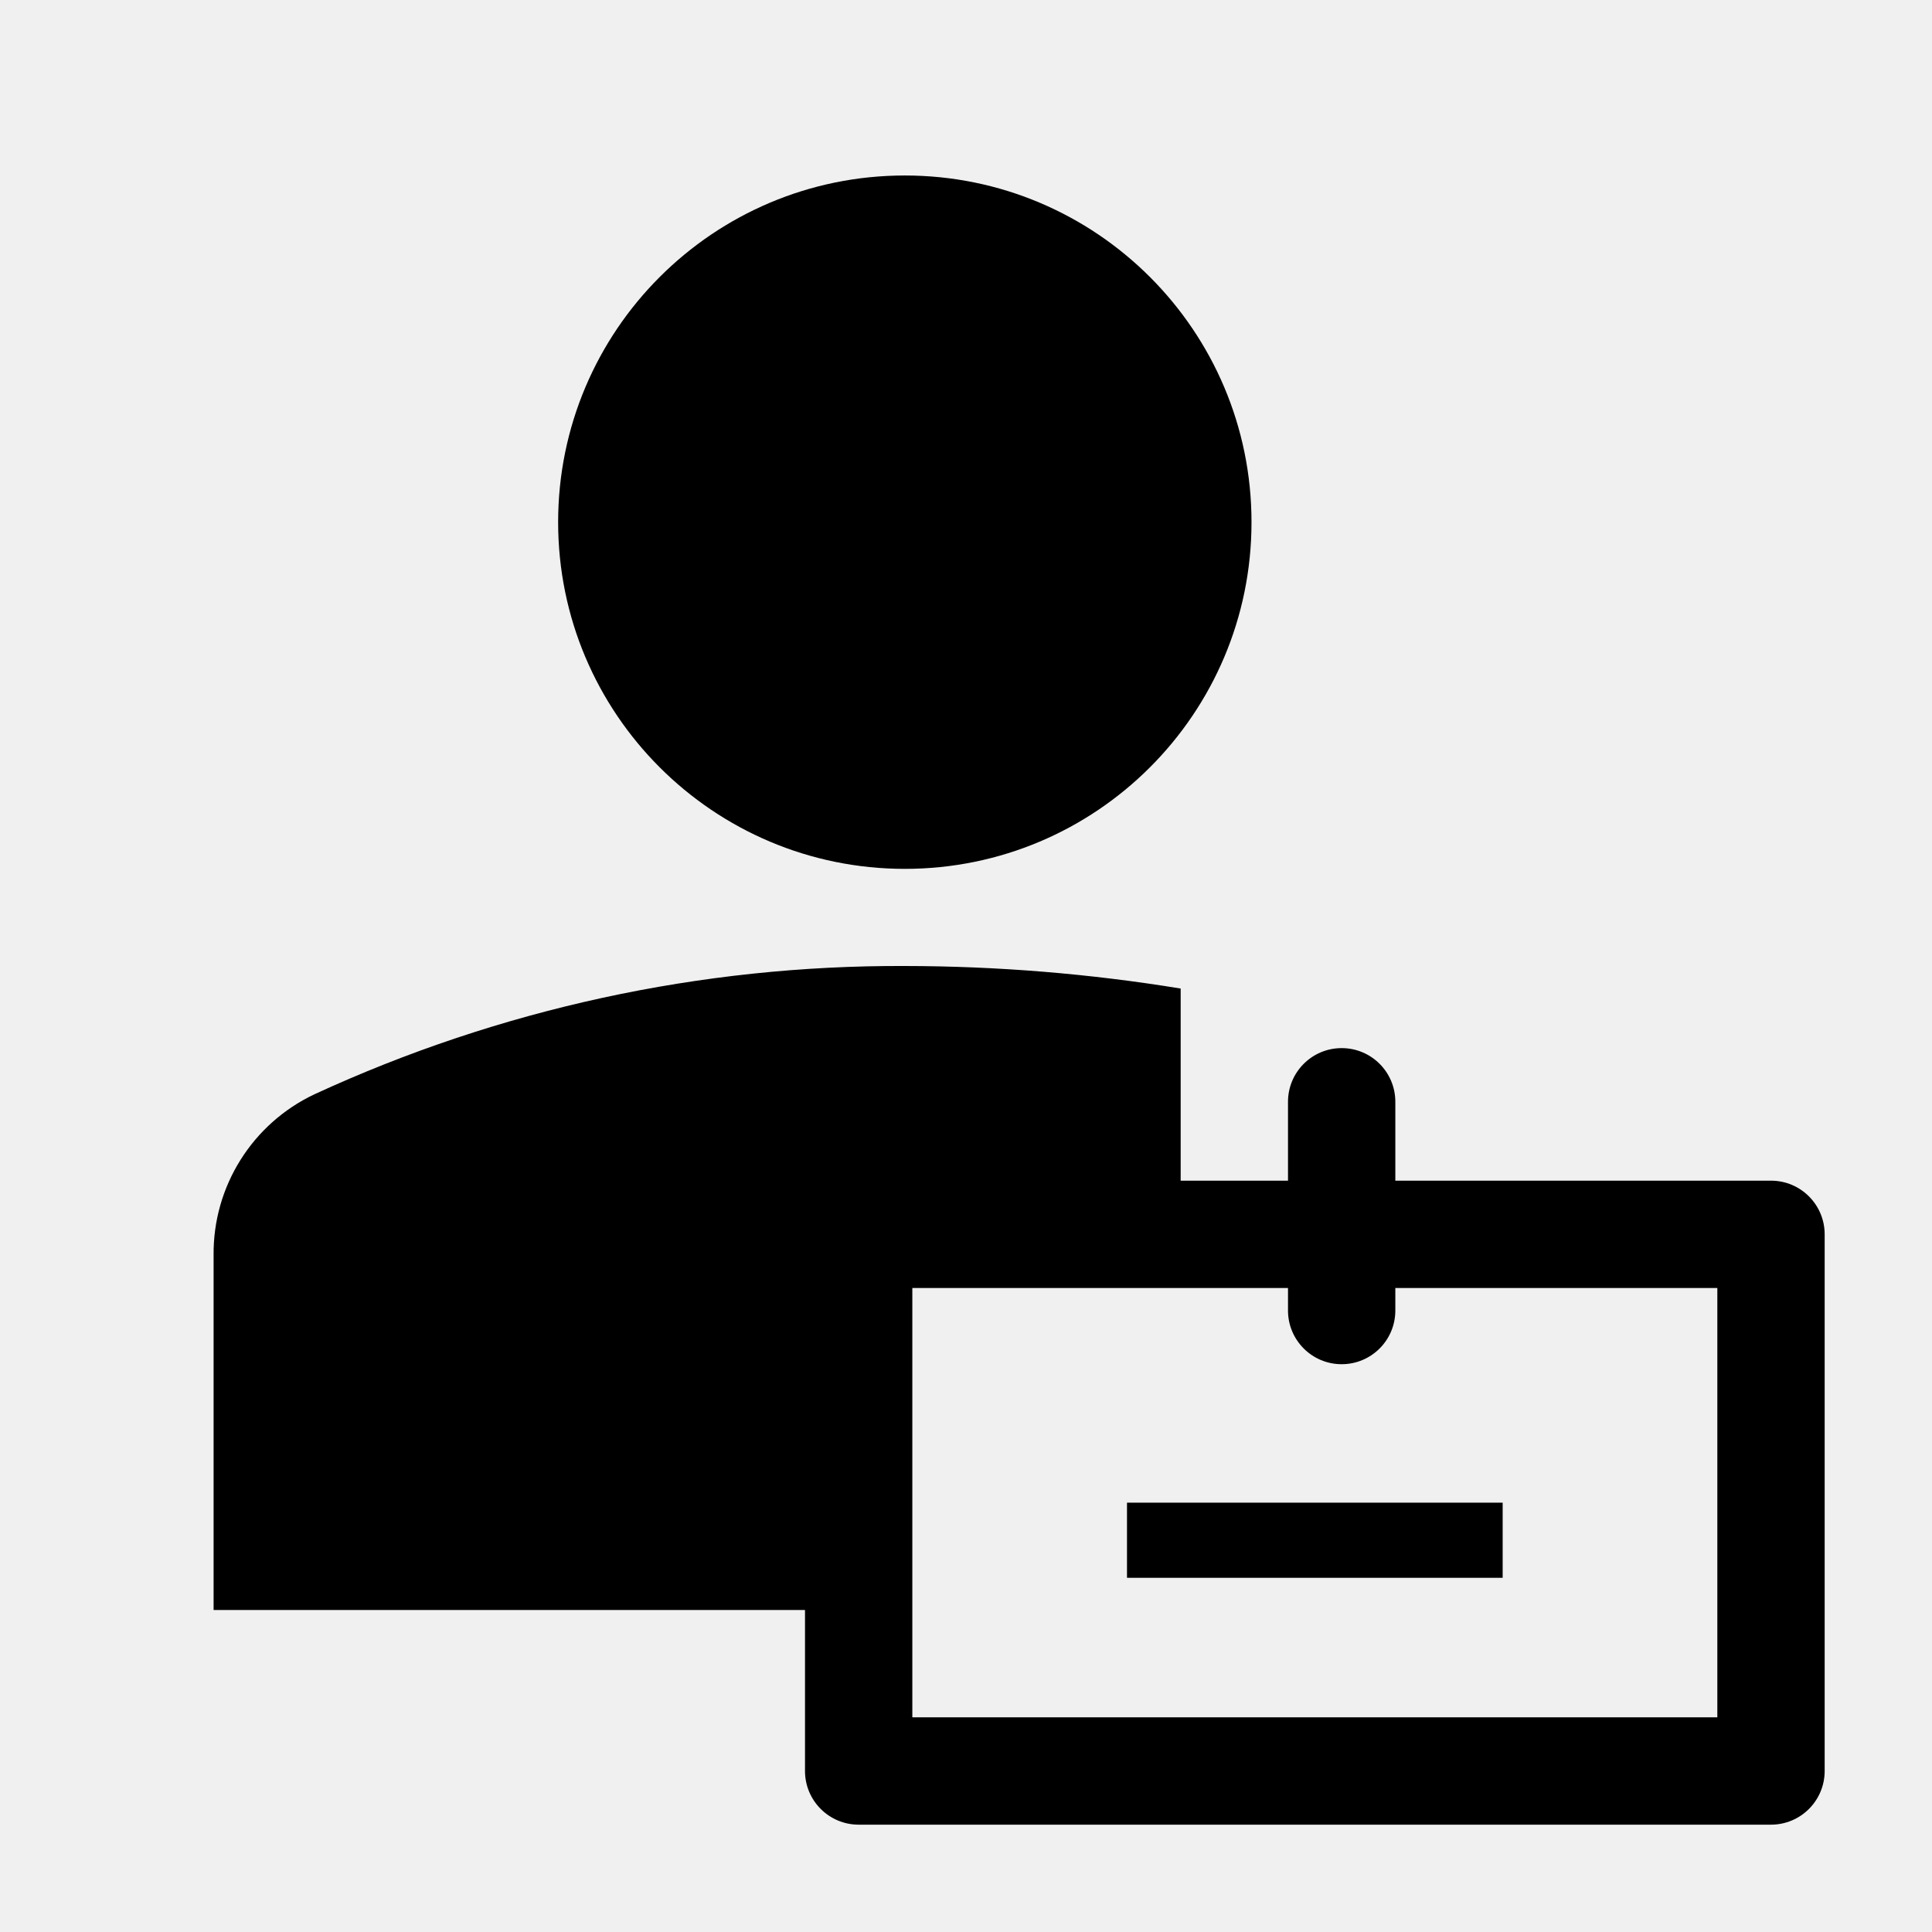
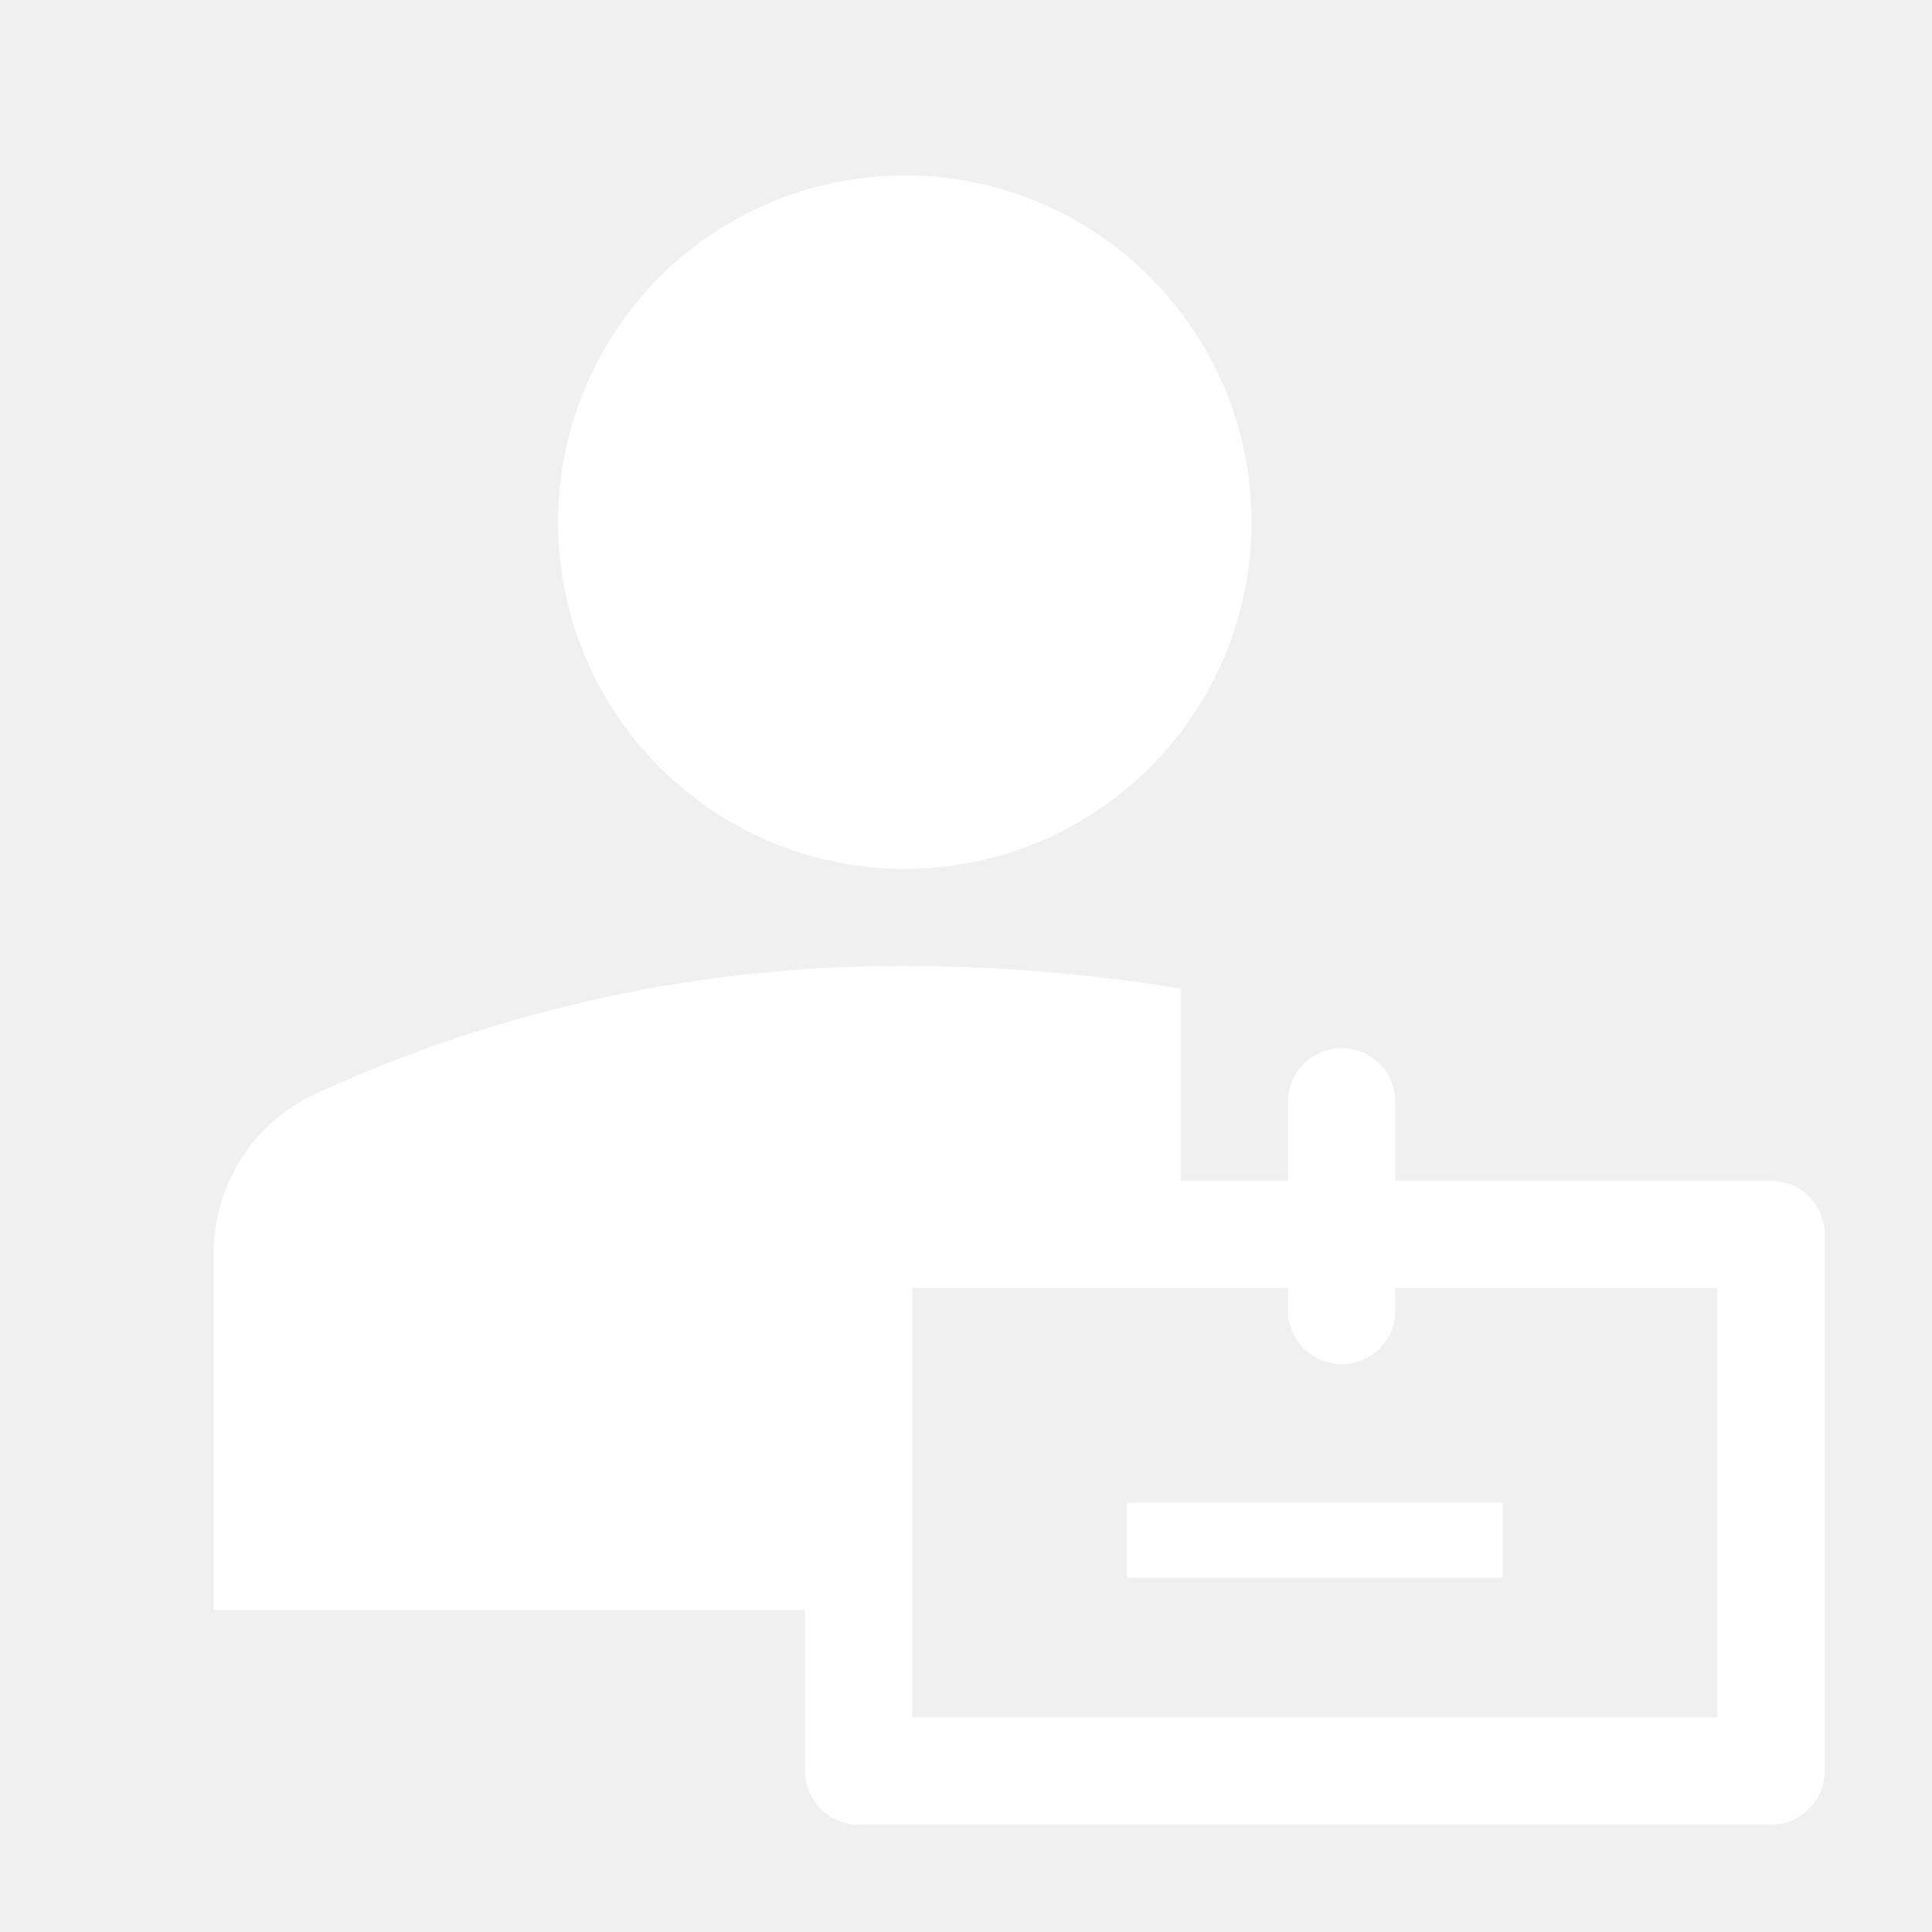
- <svg xmlns="http://www.w3.org/2000/svg" width="36px" height="36px" viewBox="0 0 36 36">
+ <svg xmlns="http://www.w3.org/2000/svg" width="36px" height="36px" viewBox="0 0 36 36" fill="#fff">
  <g id="aad88ad3-6d51-4184-9840-f392d18dd002" data-name="Layer 3">
    <circle cx="16.86" cy="9.73" r="6.46" />
    <rect x="21" y="28" width="7" height="1.4" />
    <path d="M15,30v3a1,1,0,0,0,1,1H33a1,1,0,0,0,1-1V23a1,1,0,0,0-1-1H26V20.53a1,1,0,0,0-2,0V22H22V18.42A32.12,32.12,0,0,0,16.86,18a26,26,0,0,0-11,2.39,3.28,3.28,0,0,0-1.88,3V30Zm17,2H17V24h7v.42a1,1,0,0,0,2,0V24h6Z" />
  </g>
</svg>
